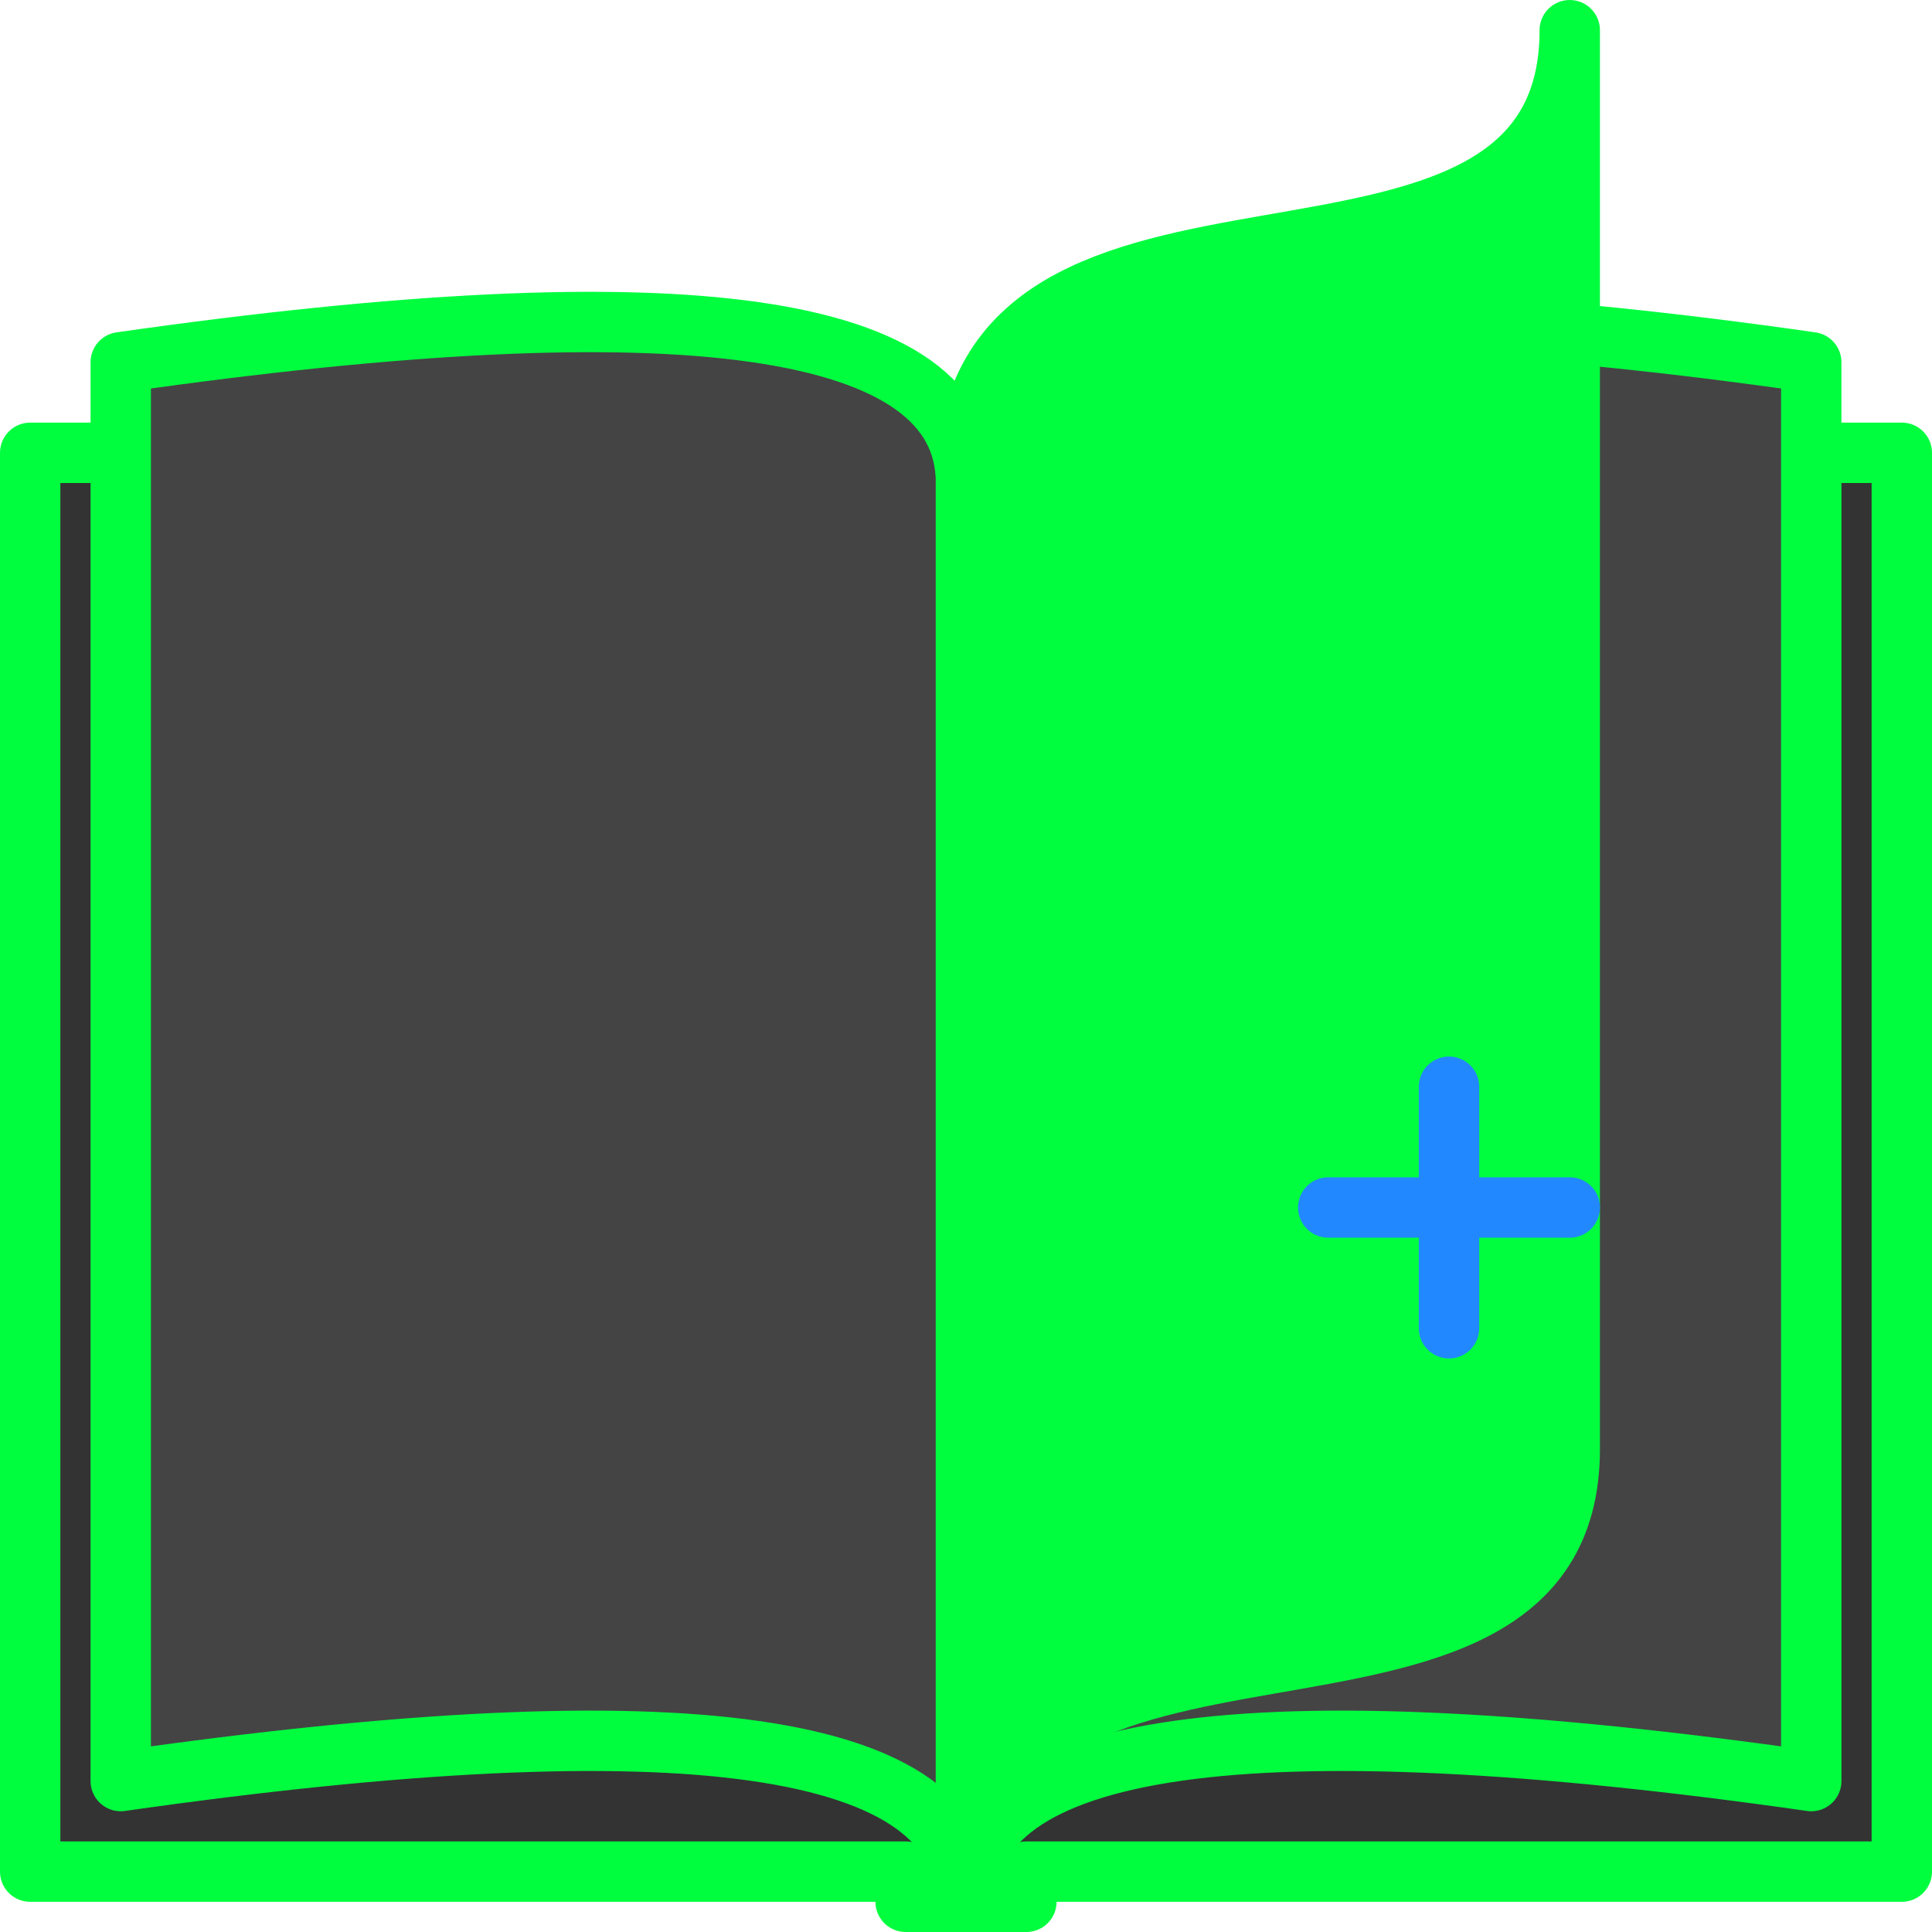
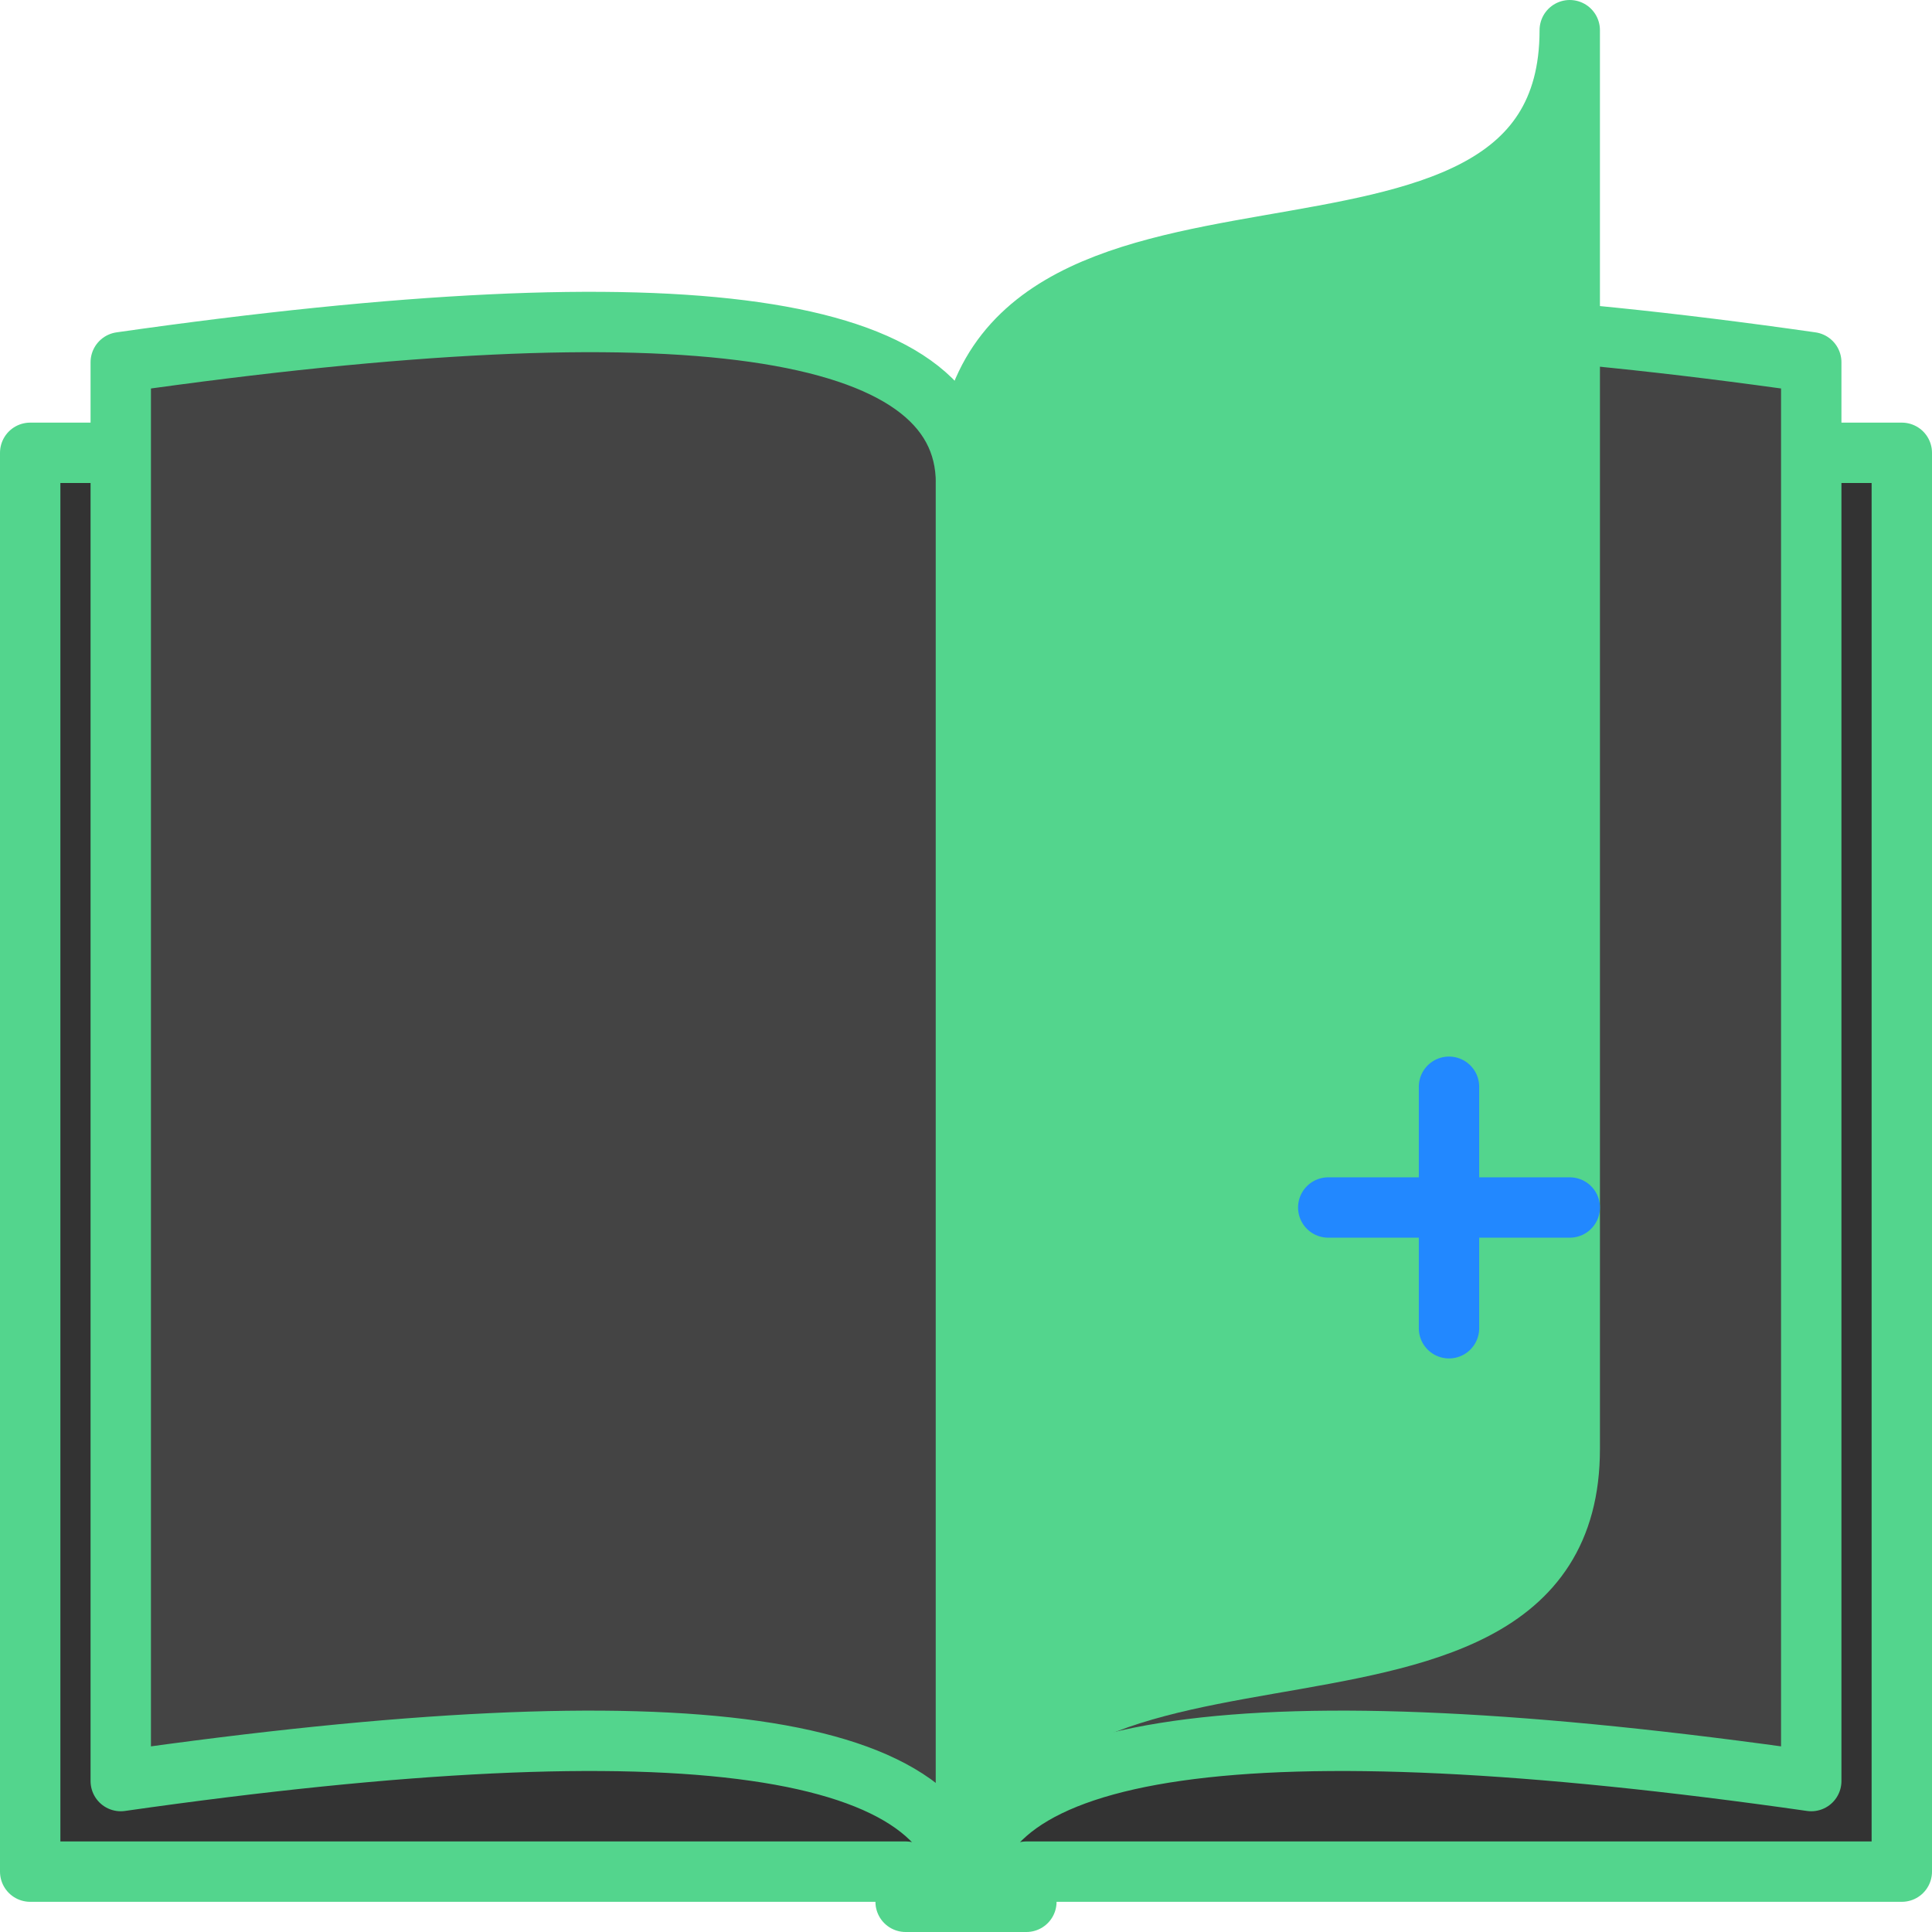
- <svg xmlns="http://www.w3.org/2000/svg" viewBox="0 0 64 64" stroke="#00FE3F" stroke-width="2" fill="#444" stroke-linecap="round" stroke-linejoin="round">
+ <svg xmlns="http://www.w3.org/2000/svg" viewBox="0 0 64 64" stroke="#53d58d" stroke-width="2" fill="#444" stroke-linecap="round" stroke-linejoin="round">
  <path d="M1 15 h29 v1 h4 v-1 h29 v47 h-29 v1 h-4 v-1 h-29z" fill="#333" />
  <path d="M4 12 Q32 8 32 16 v47 Q32 55 4 59 z" />
  <path d="M60 12 Q32 8 32 16 v47 Q32 55 60 59z" />
-   <path d="M52 1 c0 11 -20 3 -20 15 v47 c0 -12 20 -4 20 -15z" fill="#00FE3F" />
+   <path d="M52 1 c0 11 -20 3 -20 15 v47 c0 -12 20 -4 20 -15z" fill="#53d58d" />
  <path d="M44 40 h8 m-4 -4 v8" stroke="#28f" />
</svg>
